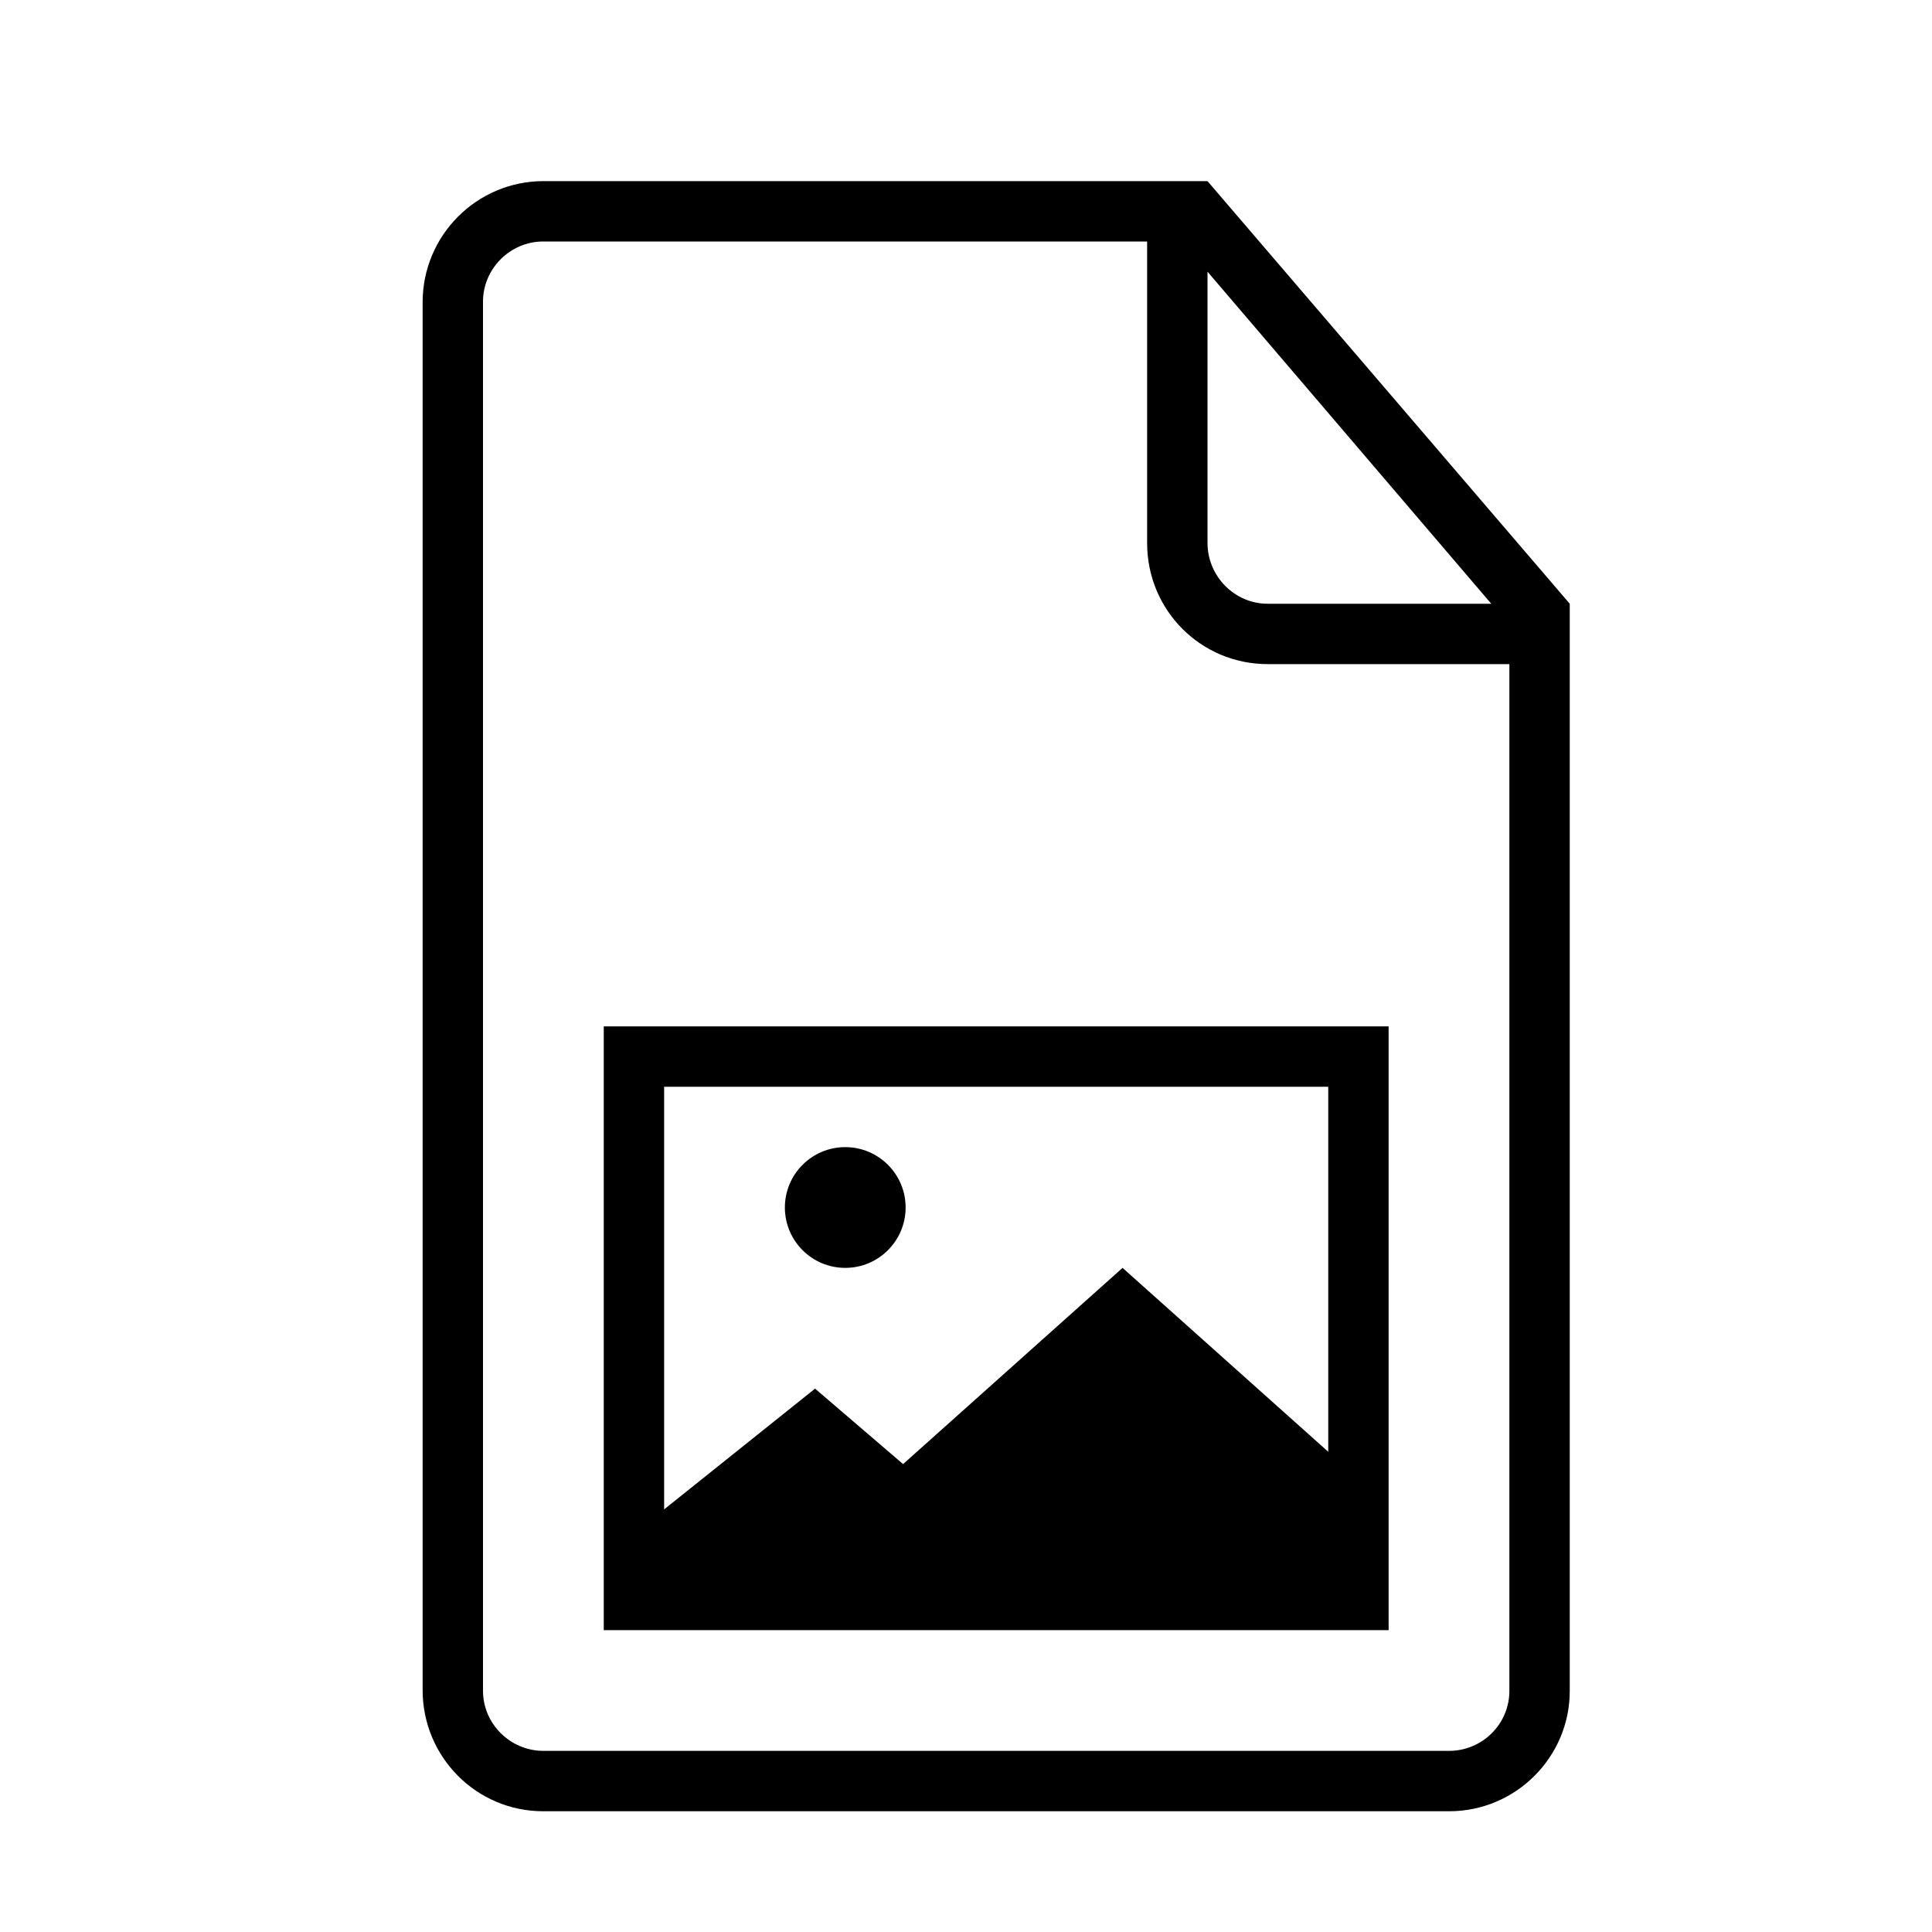
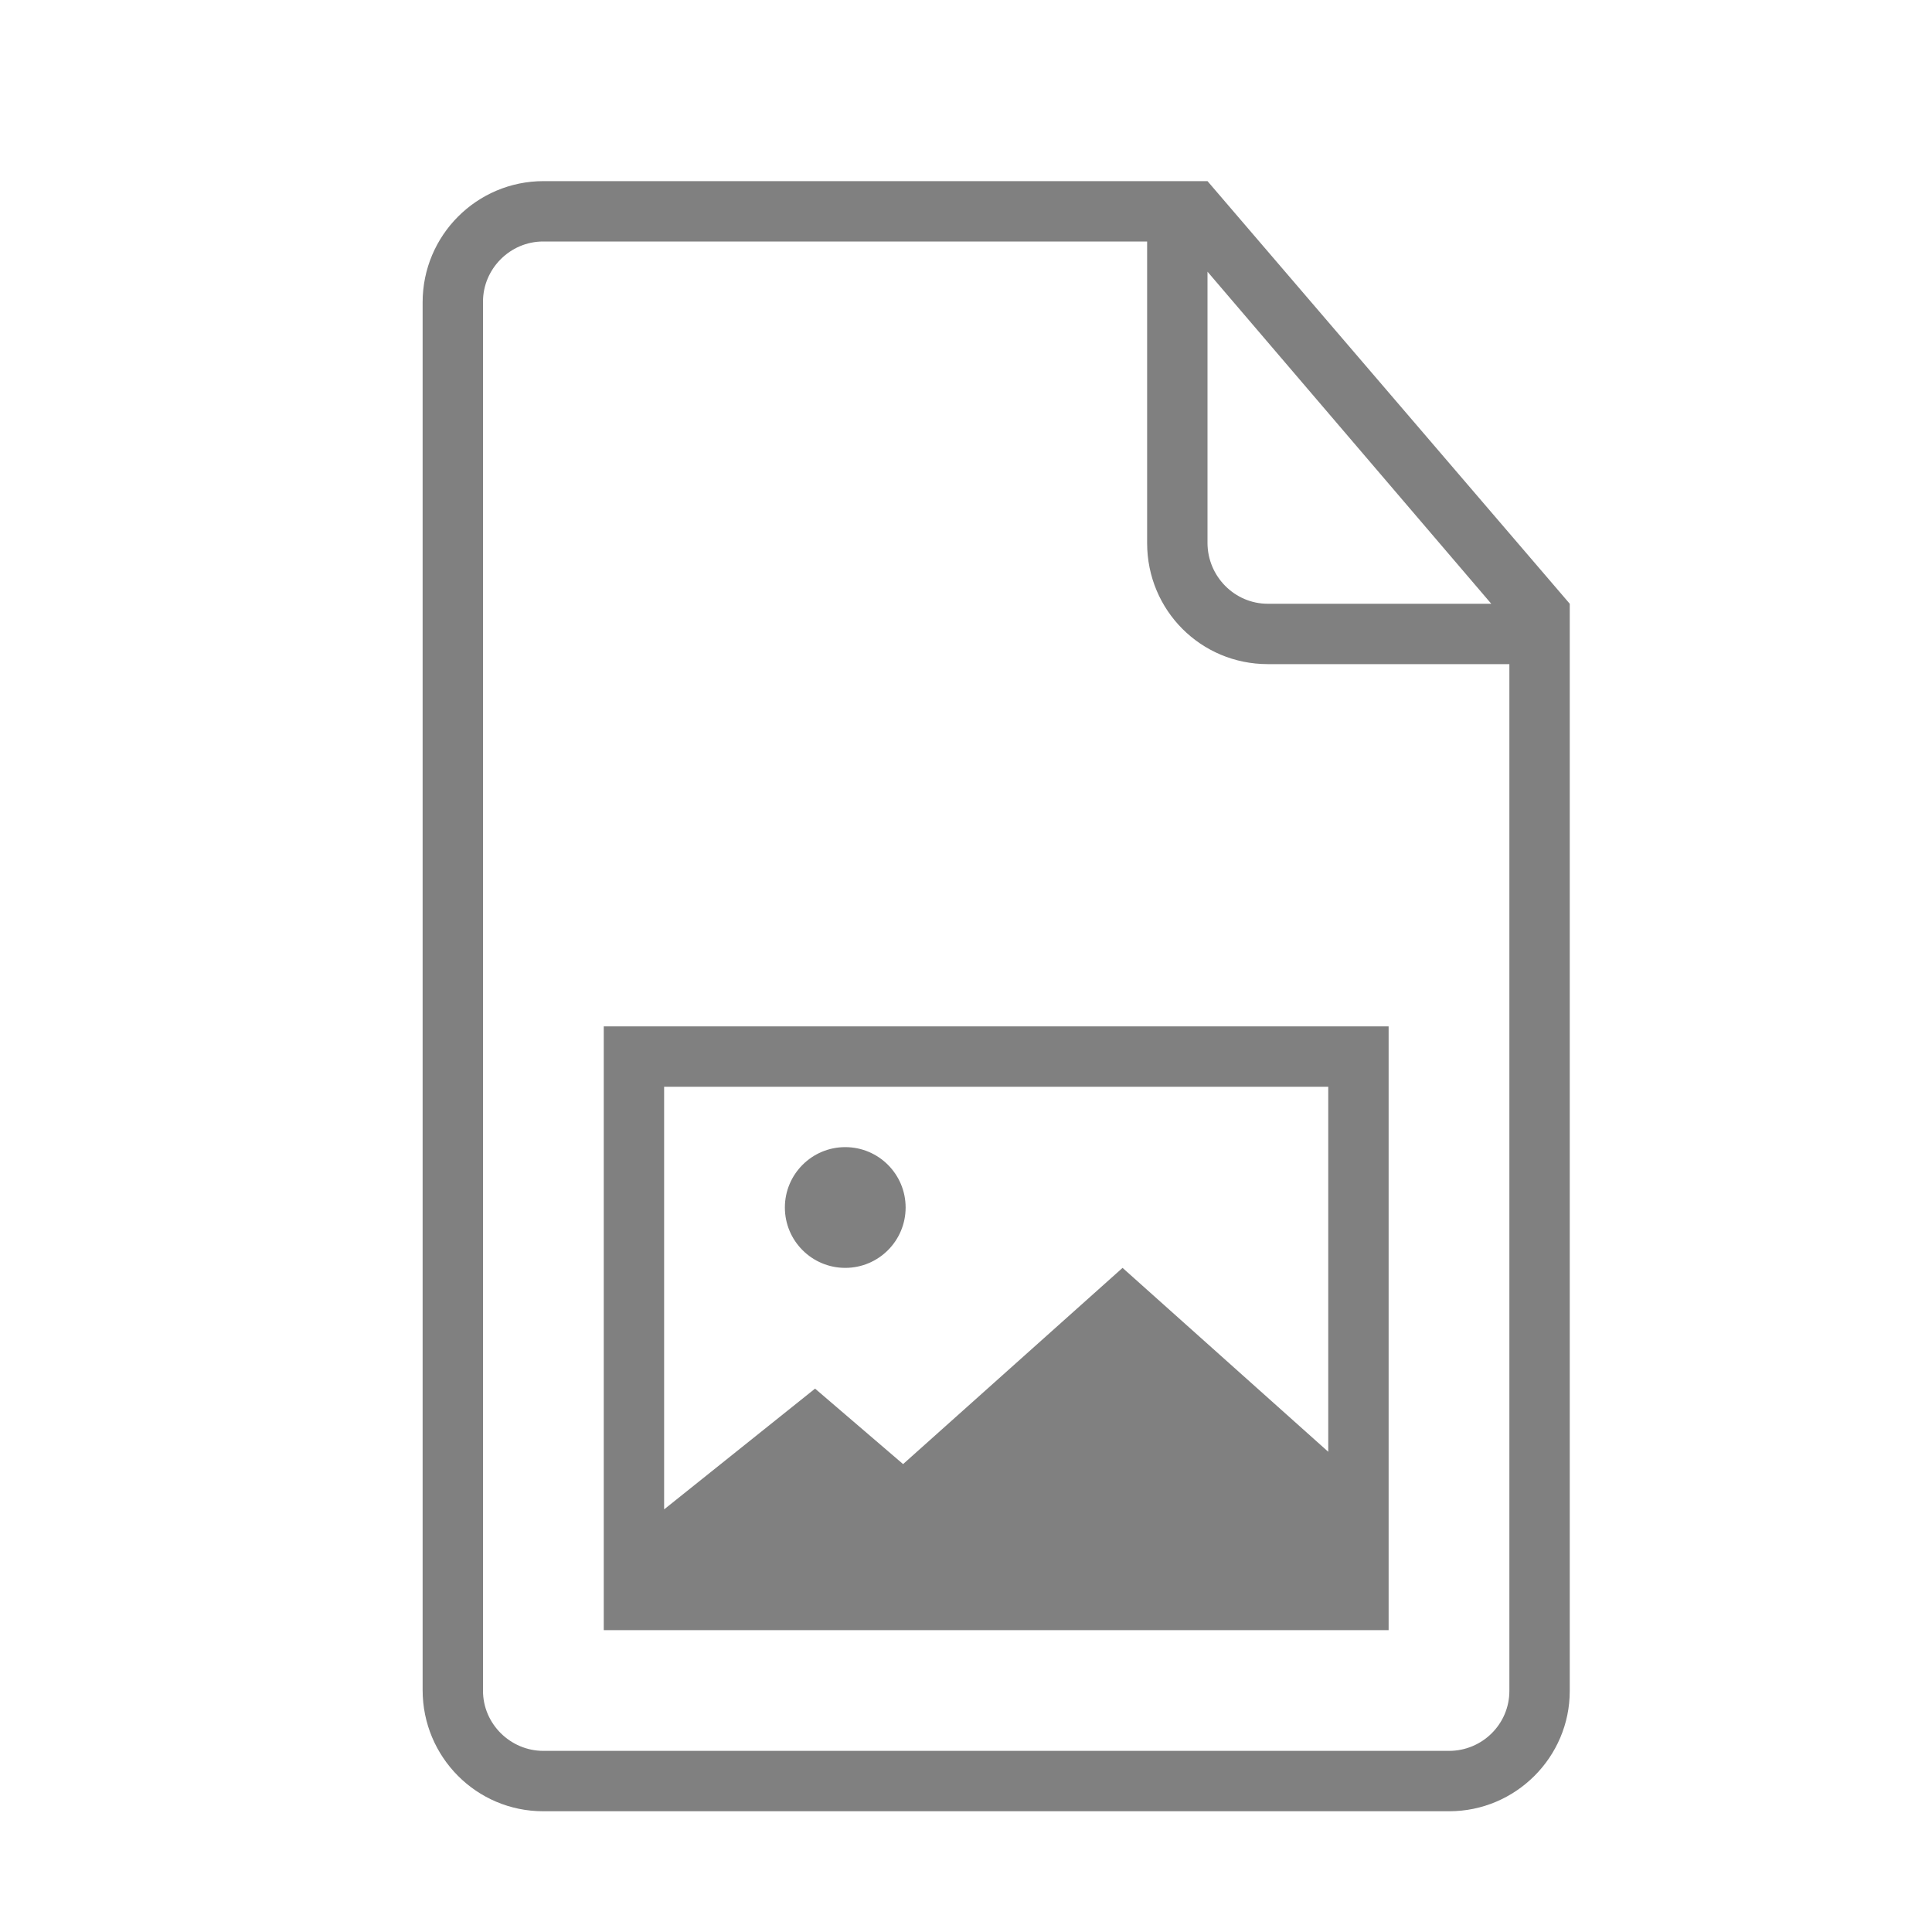
<svg xmlns="http://www.w3.org/2000/svg" width="32px" height="32px" viewBox="0 0 32 32" version="1.1">
  <defs />
  <g id="Page-1" stroke="none" stroke-width="1" fill="none" fill-rule="evenodd">
-     <g id="icon-65-document-image" fill="#000000">
+     <g id="icon-65-document-image" fill="#808080">
      <path d="M22,24.046 L22,18 L11,18 L11,25 L11,25 L13.5,23 L14.958,24.25 L18.593,21 L22,24.046 L22,24.046 L22,24.046 Z M19.5,3 L9.003,3 C7.897,3 7,3.898 7,5.007 L7,27.993 C7,29.101 7.891,30 8.997,30 L24.003,30 C25.106,30 26,29.102 26,28.009 L26,10.5 L26,10 L20,3 L19.5,3 L19.5,3 L19.5,3 Z M19,4 L8.996,4 C8.446,4 8,4.455 8,4.995 L8,28.005 C8,28.554 8.455,29 9,29 L24,29 C24.552,29 25,28.555 25,28.007 L25,11 L20.998,11 C19.894,11 19,10.113 19,8.994 L19,4 L19,4 Z M20,4.5 L20,8.991 C20,9.548 20.451,10 20.997,10 L24.7,10 L20,4.5 L20,4.5 Z M10,17 L10,27 L23,27 L23,17 L10,17 L10,17 Z M14,21 C14.552,21 15,20.552 15,20 C15,19.448 14.552,19 14,19 C13.448,19 13,19.448 13,20 C13,20.552 13.448,21 14,21 L14,21 Z" id="document-image" />
    </g>
  </g>
</svg>
